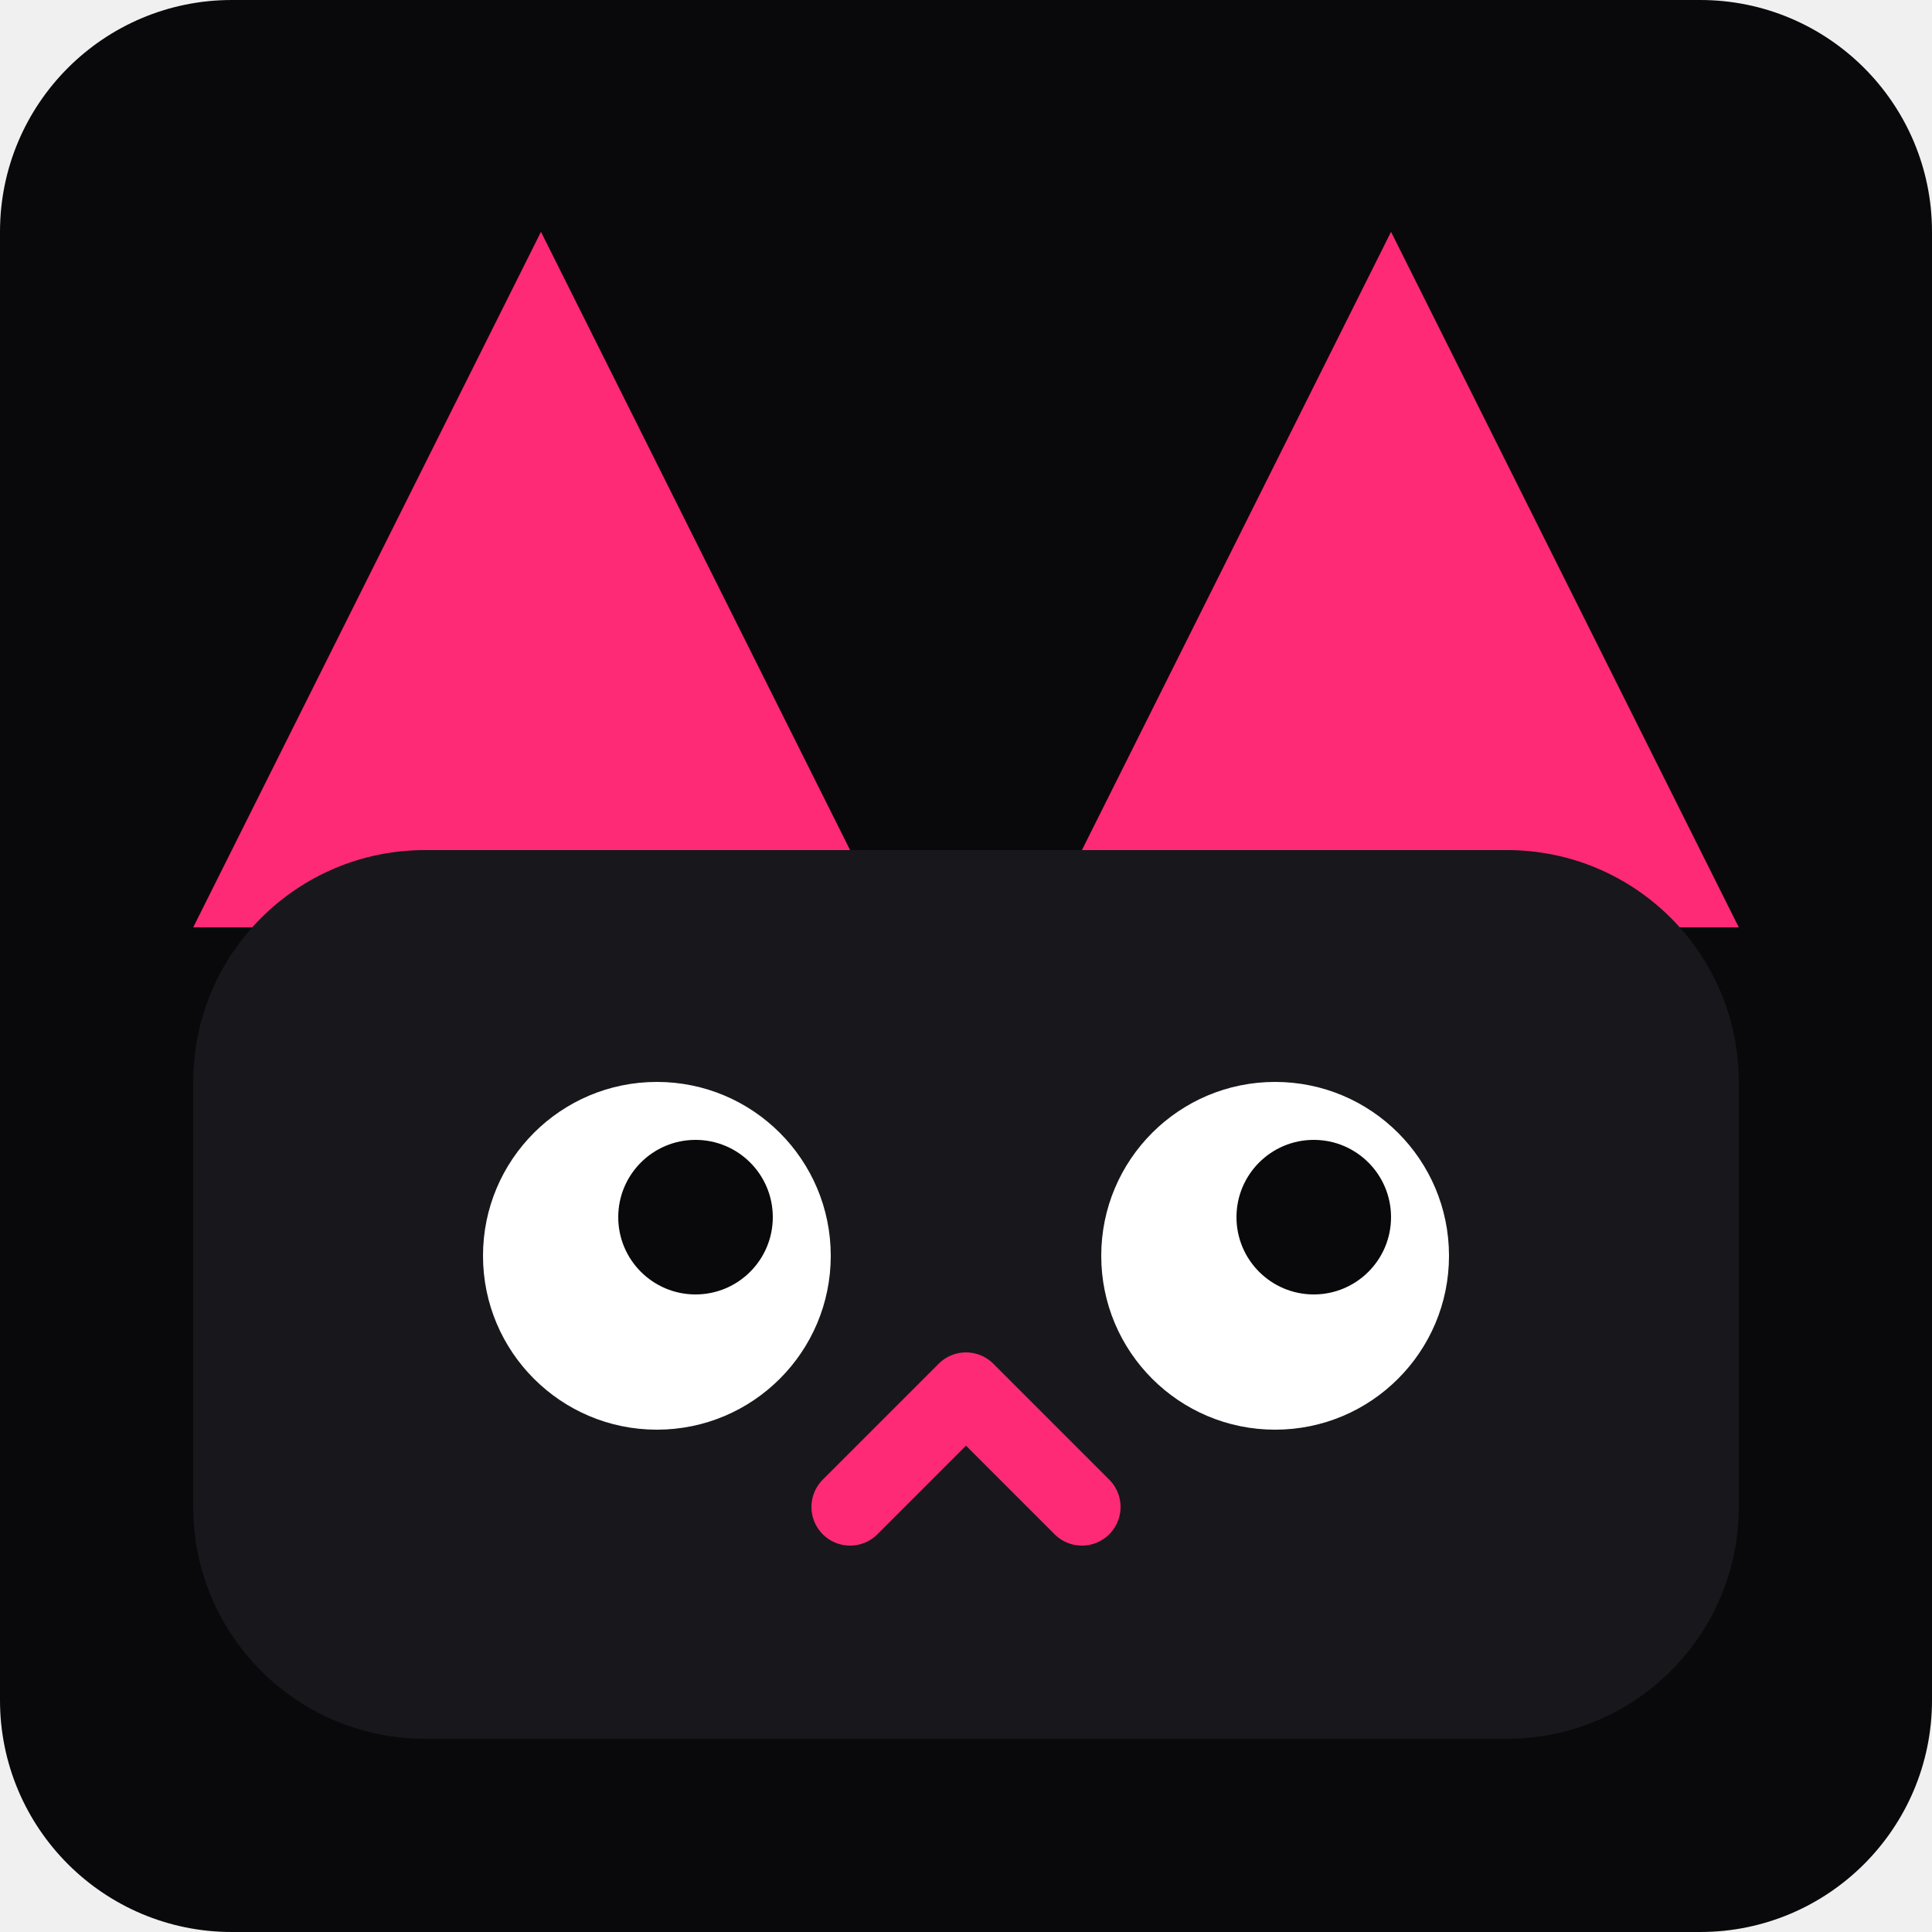
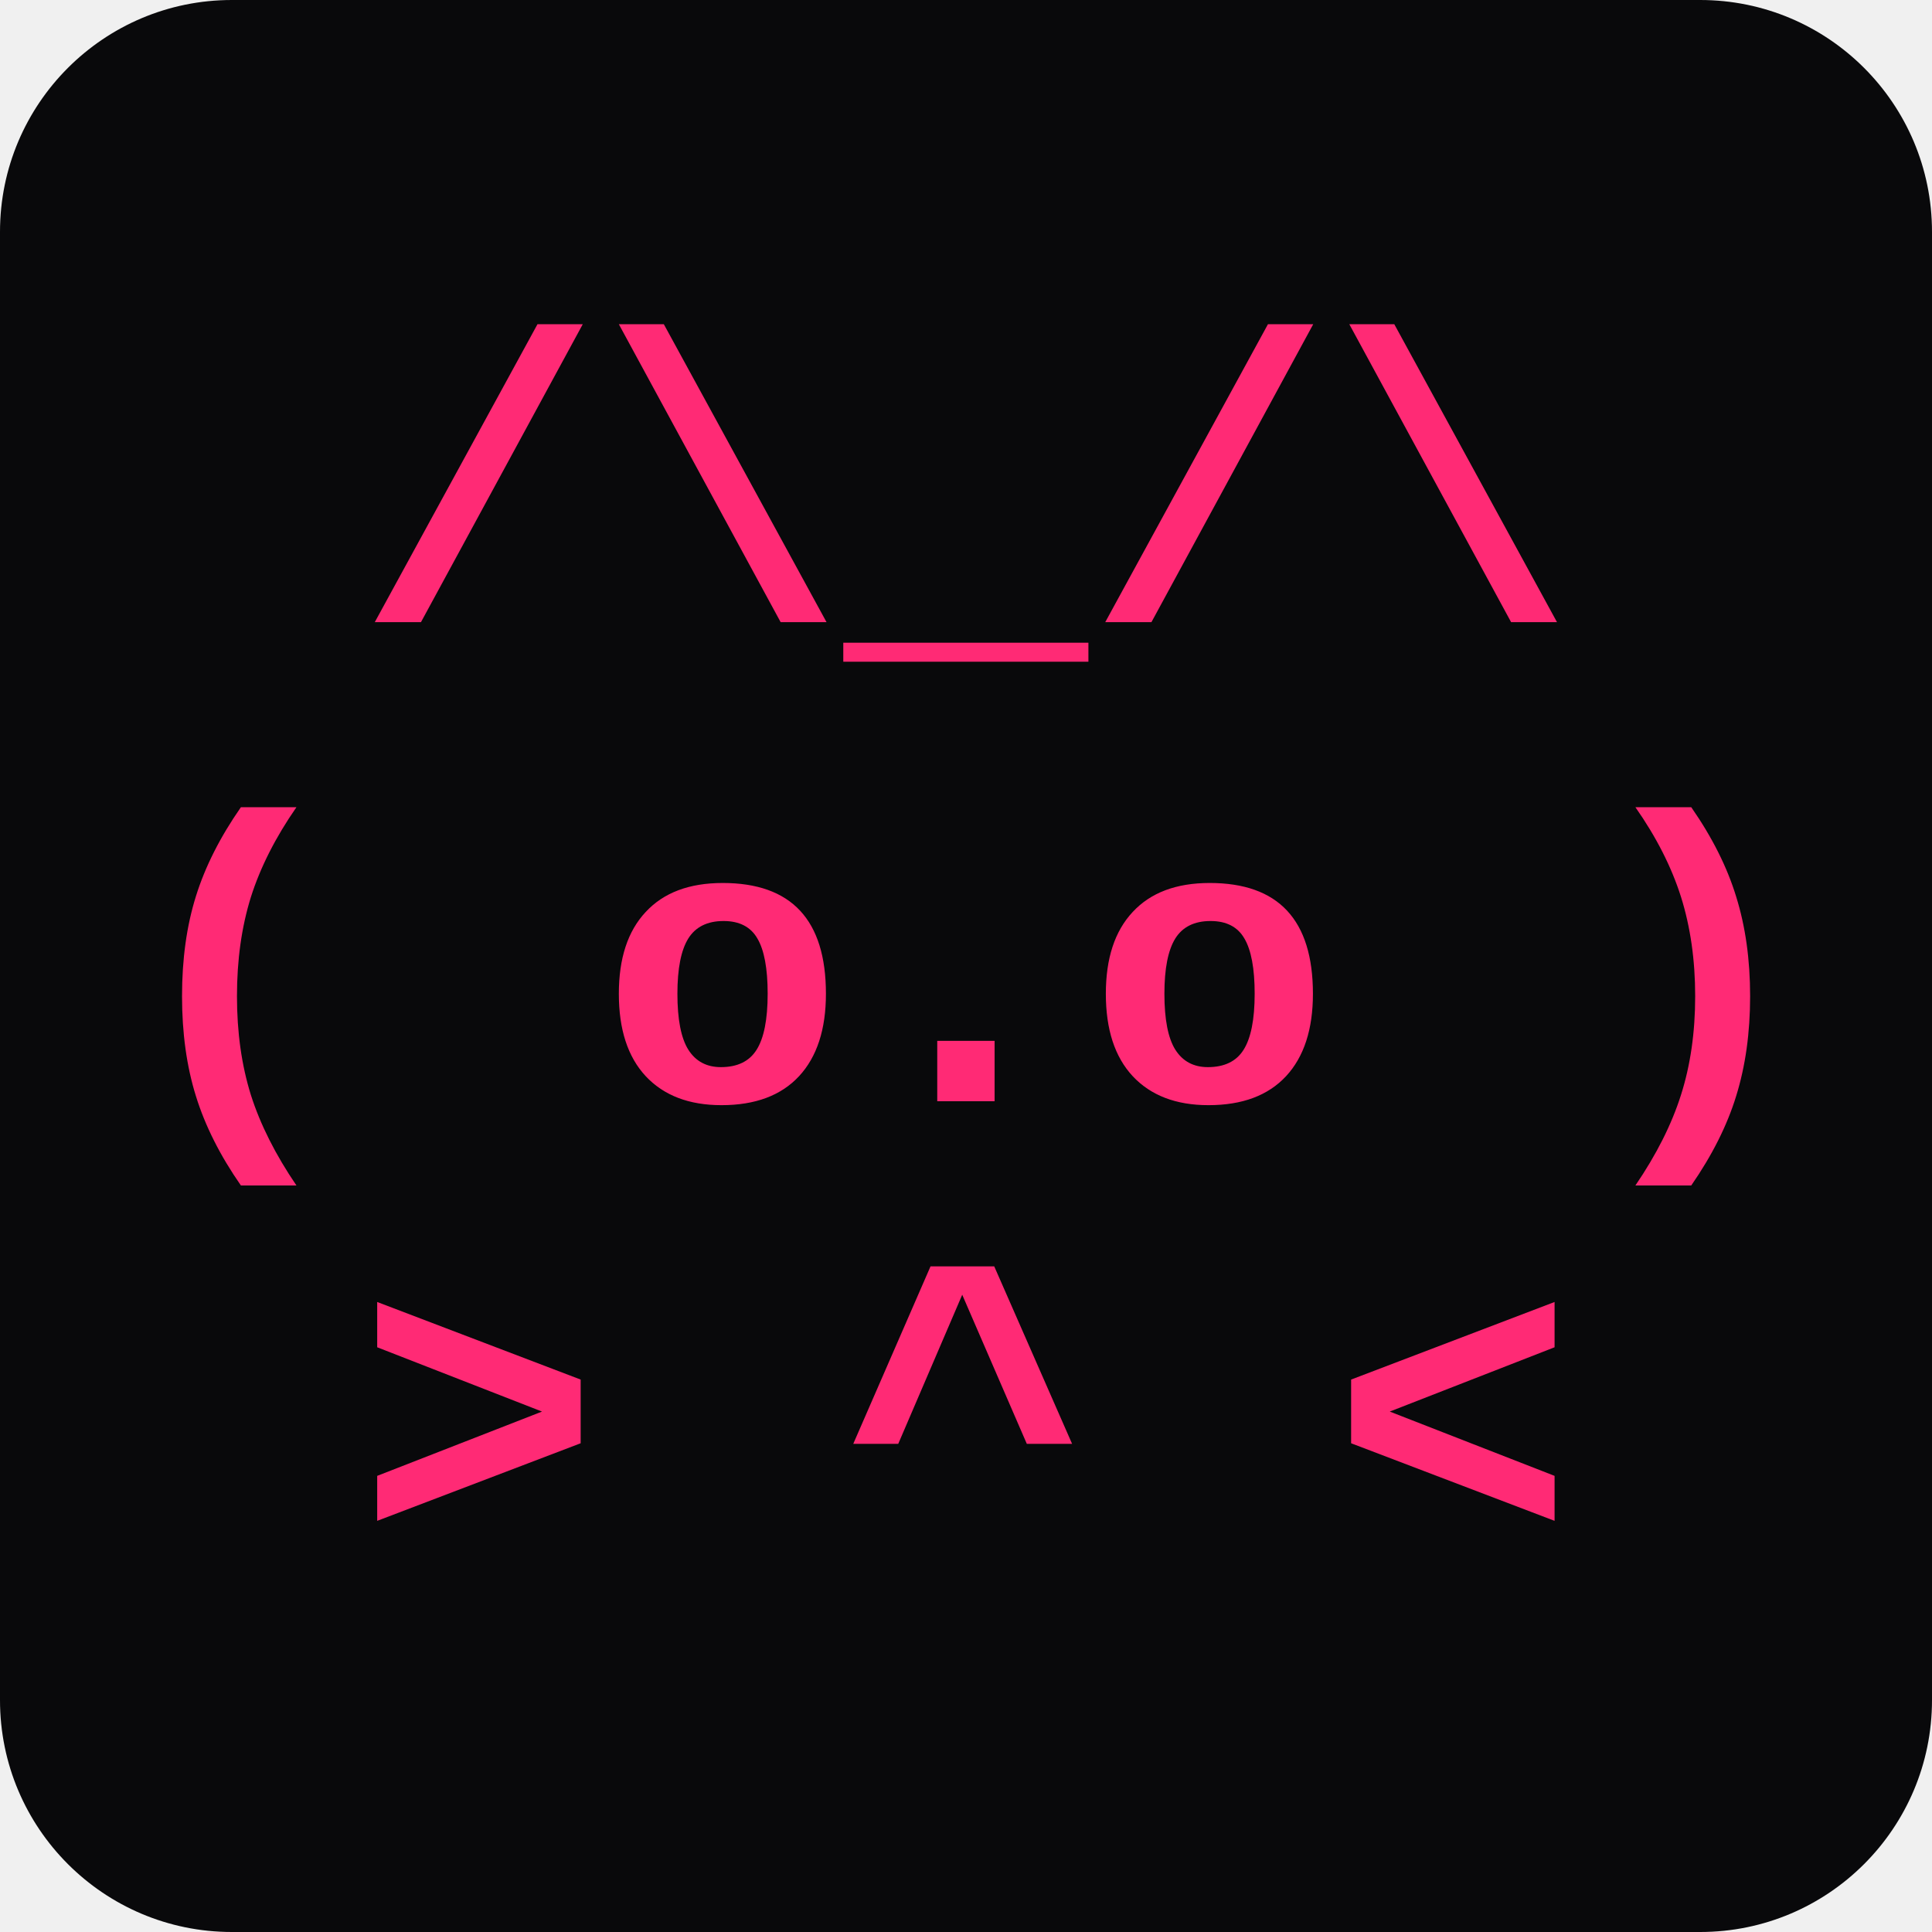
<svg xmlns="http://www.w3.org/2000/svg" version="1.2" baseProfile="tiny-ps" viewBox="0 0 100 100">
  <rect width="100" height="100" rx="12" fill="#09090b" />
-   <polygon points="10,48 28,12 46,48" fill="#ff2a75" />
-   <polygon points="54,48 72,12 90,48" fill="#ff2a75" />
-   <rect x="10" y="44" width="80" height="46" rx="12" fill="#17171c" />
-   <circle cx="34" cy="65" r="9" fill="#ffffff" />
-   <circle cx="66" cy="65" r="9" fill="#ffffff" />
-   <circle cx="36" cy="63" r="4" fill="#09090b" />
-   <circle cx="68" cy="63" r="4" fill="#09090b" />
-   <path d="M44 78 L50 72 L56 78" fill="none" stroke="#ff2a75" stroke-width="4" stroke-linecap="round" stroke-linejoin="round" />
+   <g font-family="Consolas, Monaco, 'Courier New', monospace" font-weight="900" font-size="21" text-anchor="middle" fill="#ff2a75">
+     <text x="50" y="32">/\_/\</text>
+     <text x="50" y="57">( o.o )</text>
+     <text x="50" y="80">&gt; ^ &lt;</text>
+   </g>
</svg>
